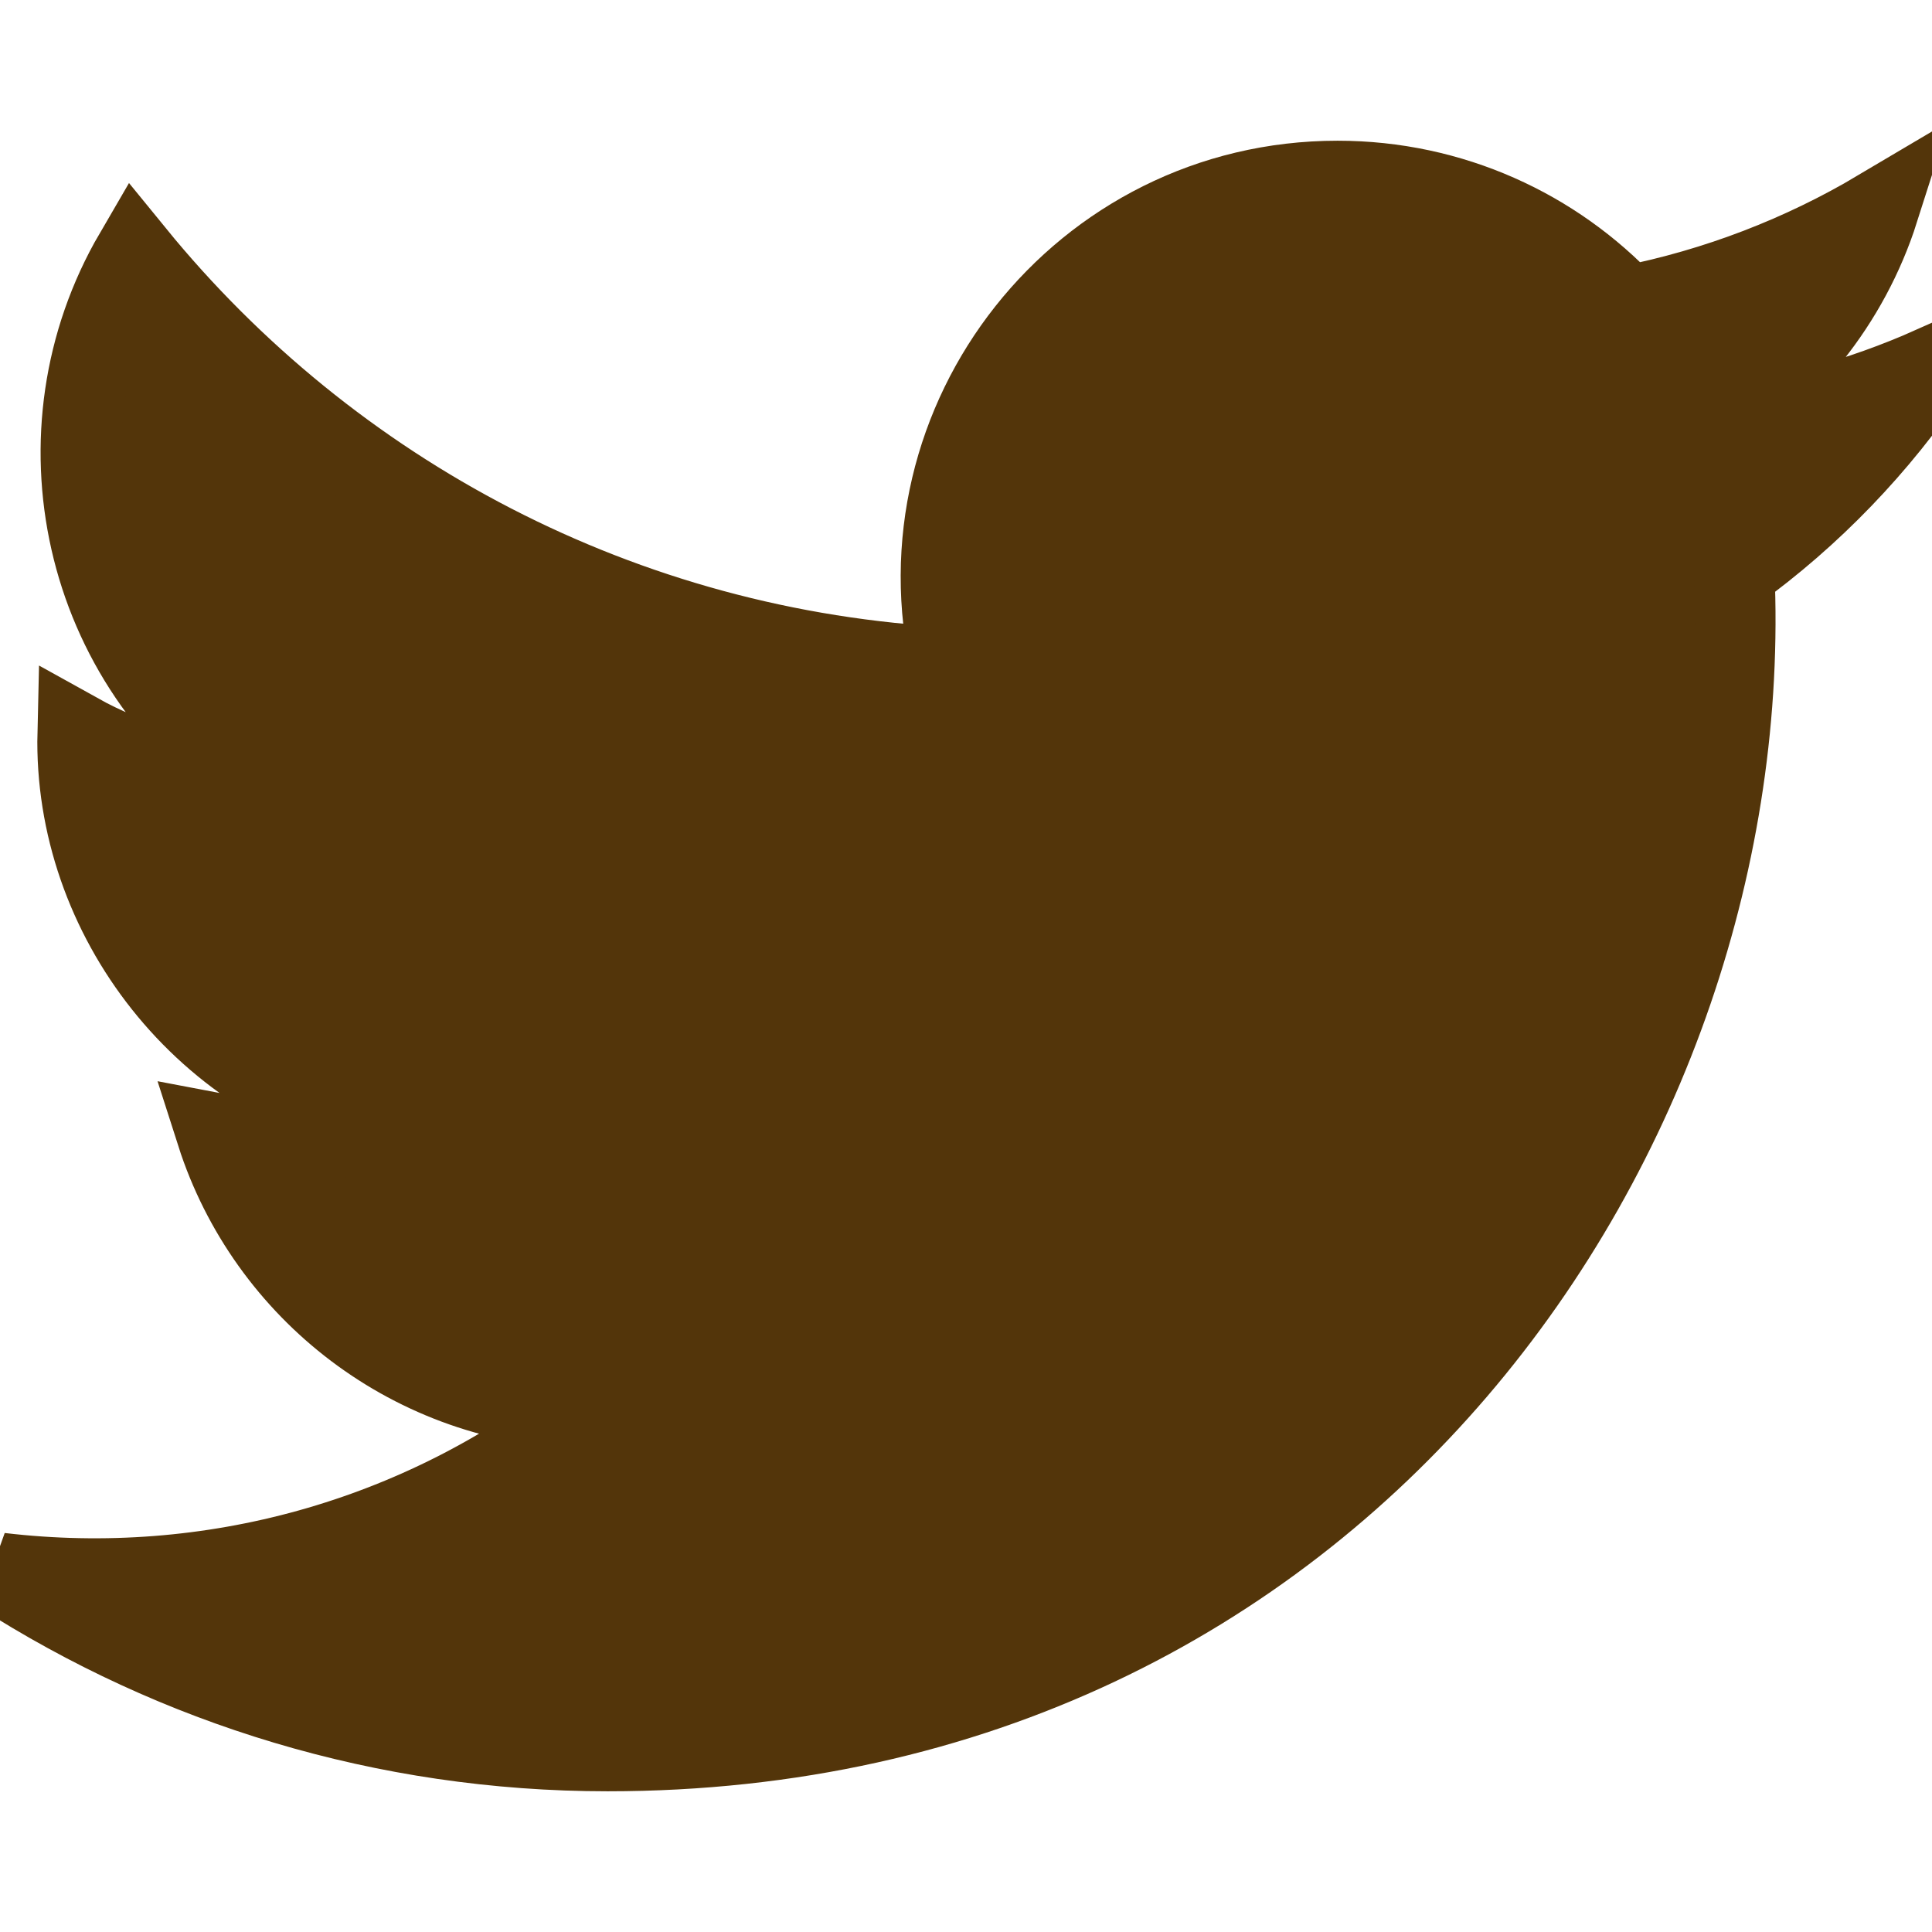
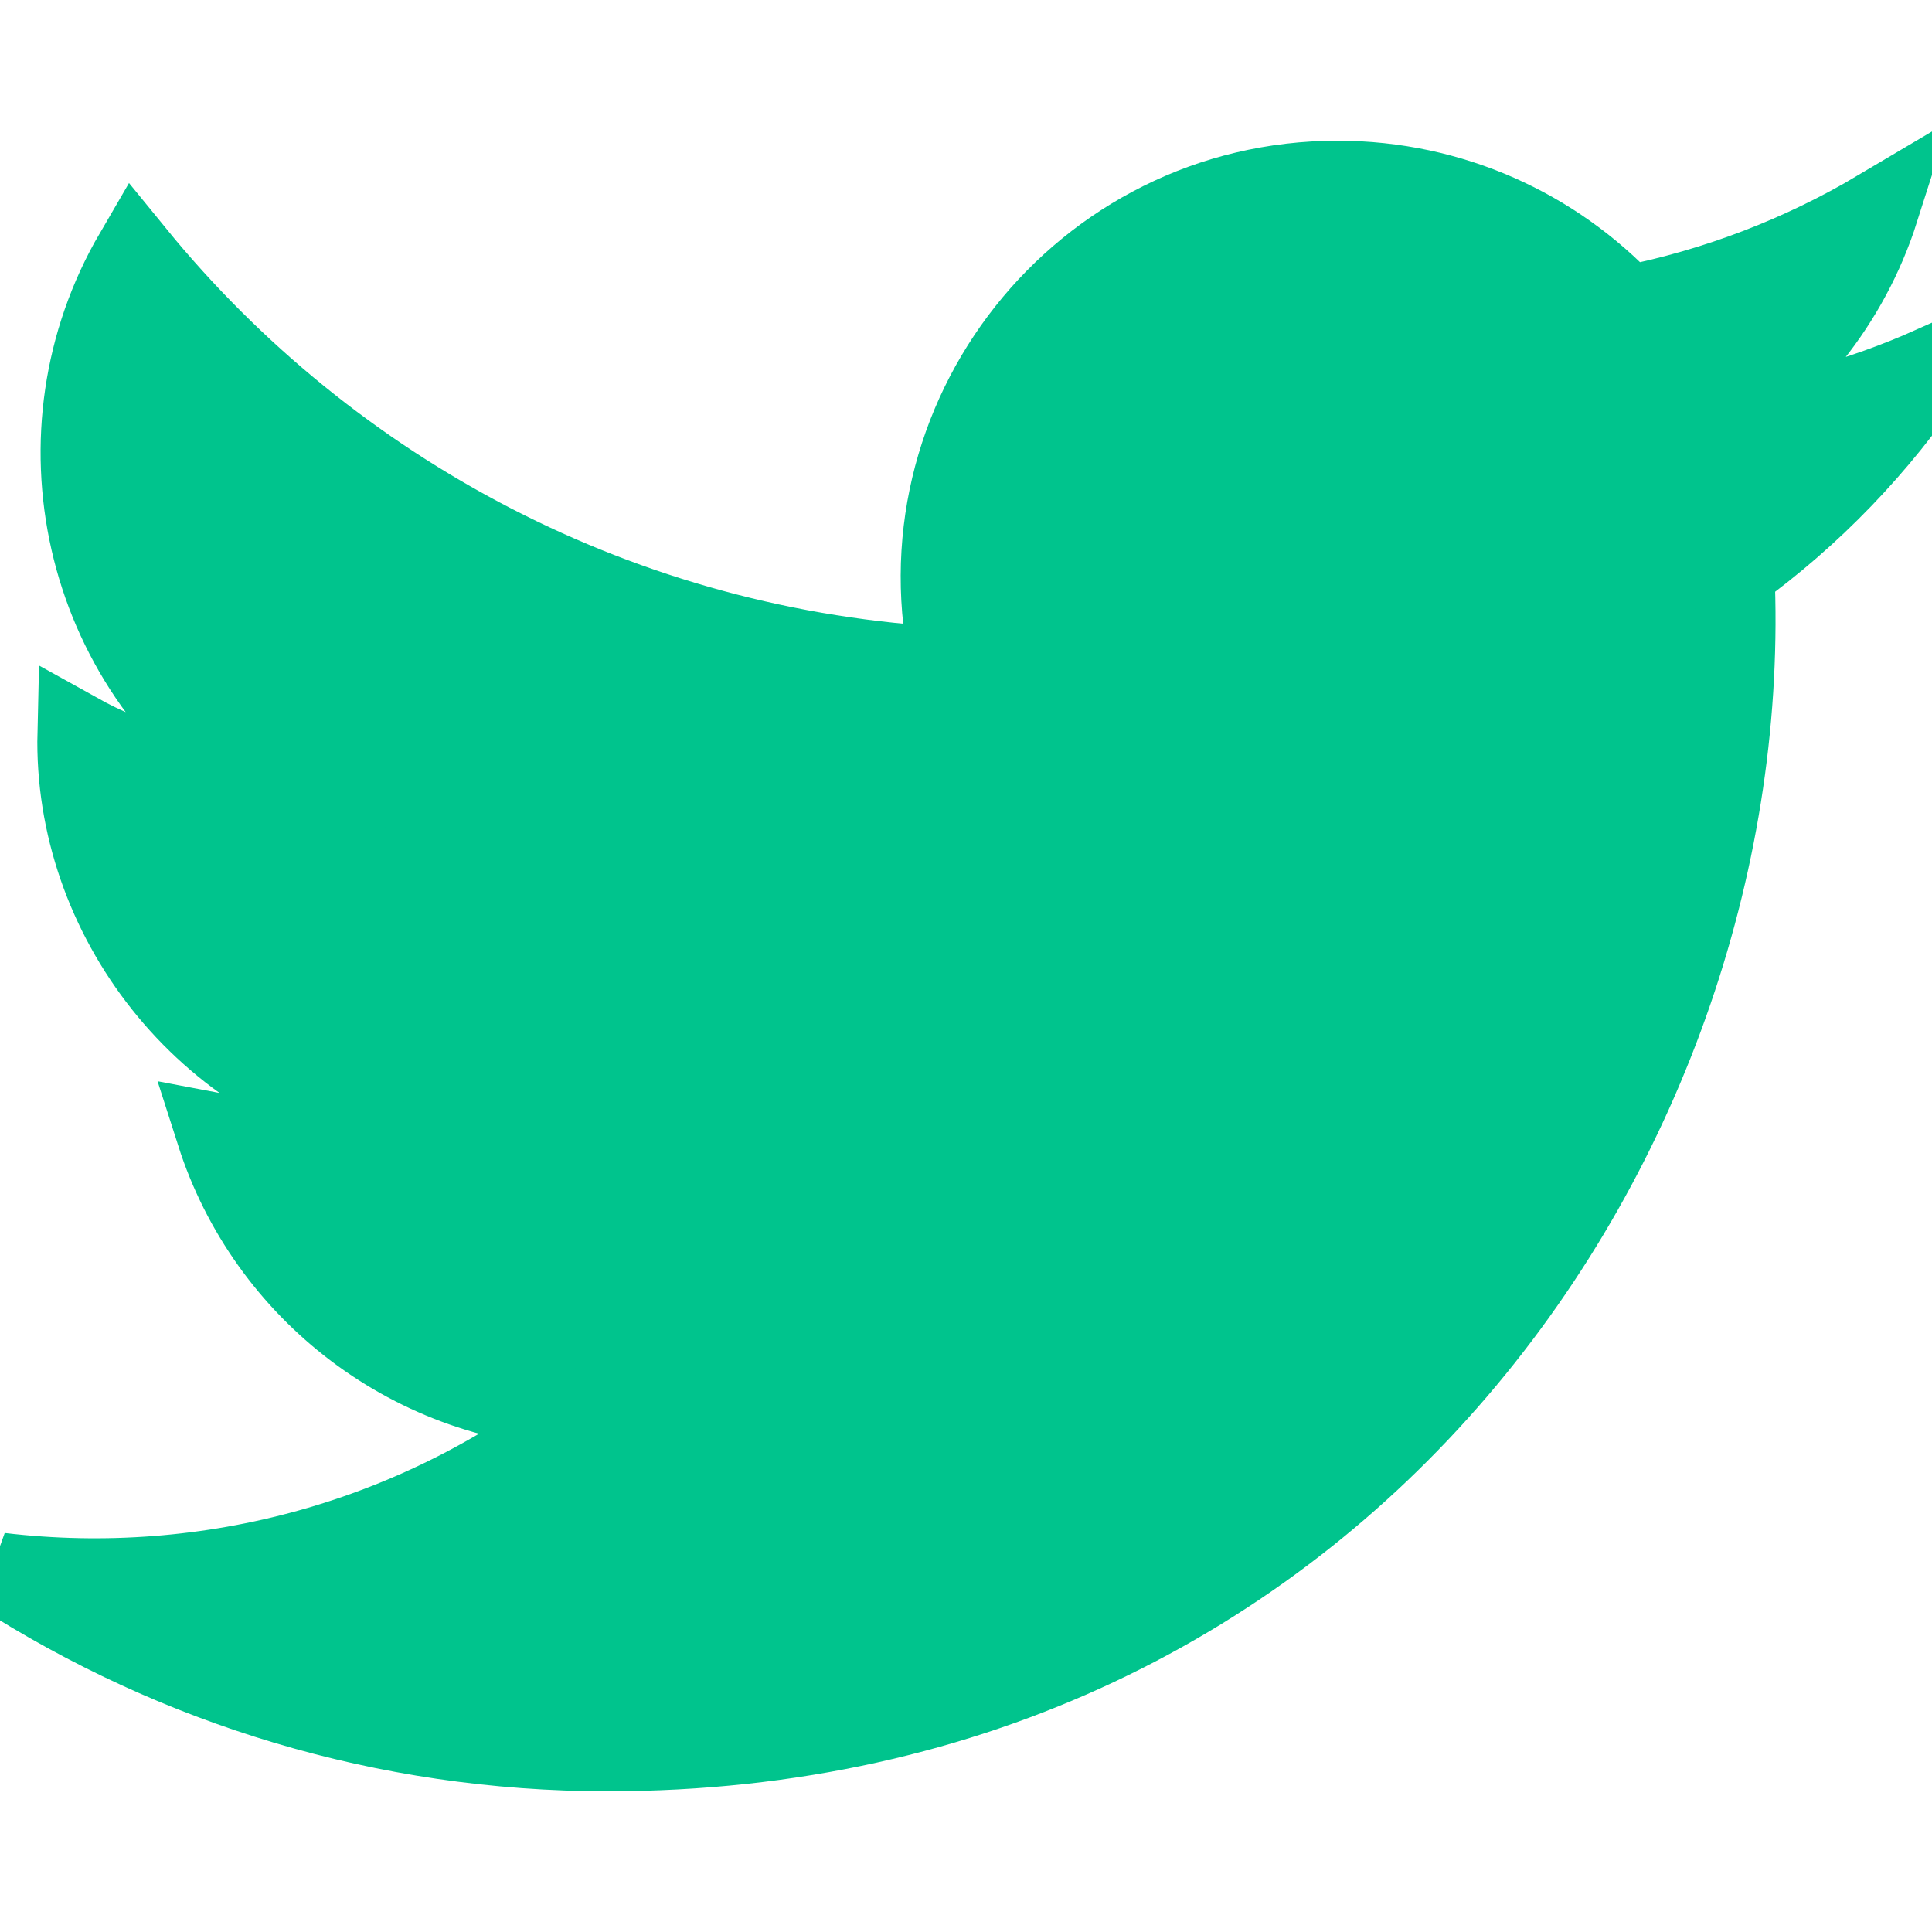
- <svg xmlns="http://www.w3.org/2000/svg" viewBox="0 0 24 24">
-   <path d="M24 4.557c-.883.392-1.832.656-2.828.775 1.017-.609 1.798-1.574 2.165-2.724-.951.564-2.005.974-3.127 1.195-.897-.957-2.178-1.555-3.594-1.555-3.179 0-5.515 2.966-4.797 6.045-4.091-.205-7.719-2.165-10.148-5.144-1.29 2.213-.669 5.108 1.523 6.574-.806-.026-1.566-.247-2.229-.616-.054 2.281 1.581 4.415 3.949 4.89-.693.188-1.452.232-2.224.084.626 1.956 2.444 3.379 4.6 3.419-2.07 1.623-4.678 2.348-7.29 2.04 2.179 1.397 4.768 2.212 7.548 2.212 9.142 0 14.307-7.721 13.995-14.646.962-.695 1.797-1.562 2.457-2.549z" fill="#53350a" stroke="#53350a" />
+ <svg xmlns="http://www.w3.org/2000/svg" viewBox="0 0 24 24" width="40" height="40">
+   <path d="M24 4.557c-.883.392-1.832.656-2.828.775 1.017-.609 1.798-1.574 2.165-2.724-.951.564-2.005.974-3.127 1.195-.897-.957-2.178-1.555-3.594-1.555-3.179 0-5.515 2.966-4.797 6.045-4.091-.205-7.719-2.165-10.148-5.144-1.29 2.213-.669 5.108 1.523 6.574-.806-.026-1.566-.247-2.229-.616-.054 2.281 1.581 4.415 3.949 4.89-.693.188-1.452.232-2.224.084.626 1.956 2.444 3.379 4.6 3.419-2.07 1.623-4.678 2.348-7.29 2.04 2.179 1.397 4.768 2.212 7.548 2.212 9.142 0 14.307-7.721 13.995-14.646.962-.695 1.797-1.562 2.457-2.549z" fill="#00c48d" stroke="#00c48d" />
</svg>
